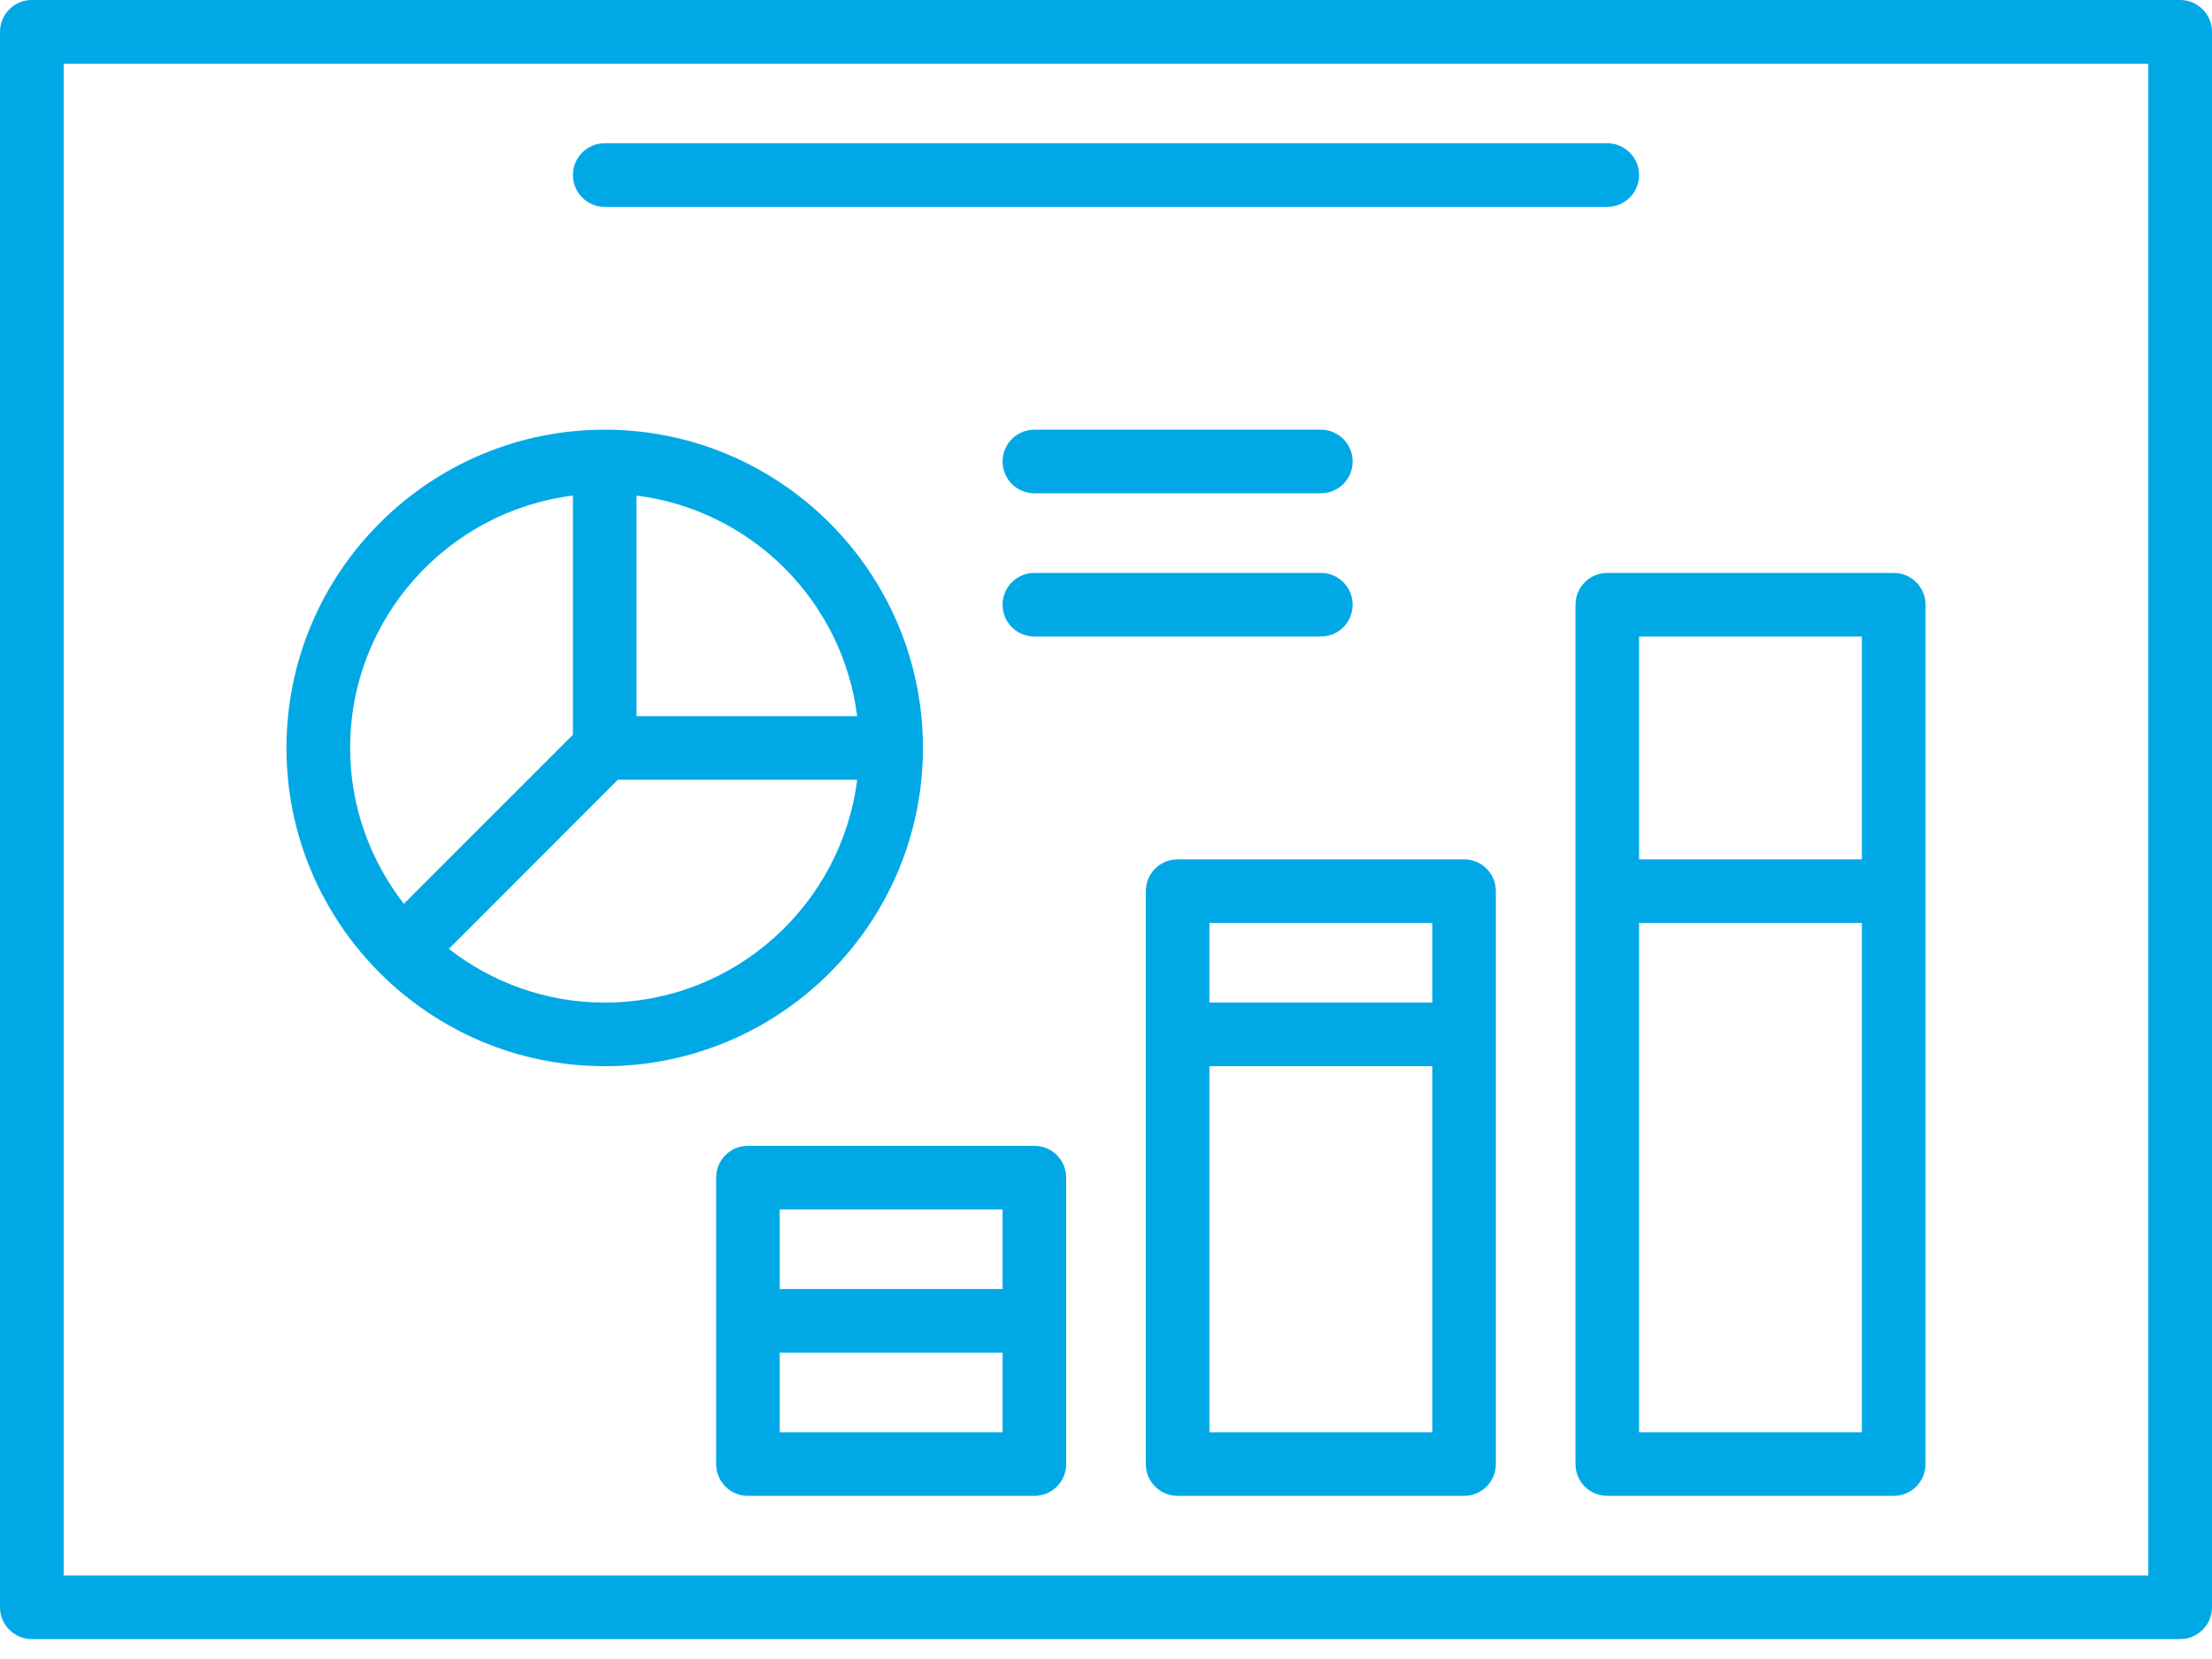
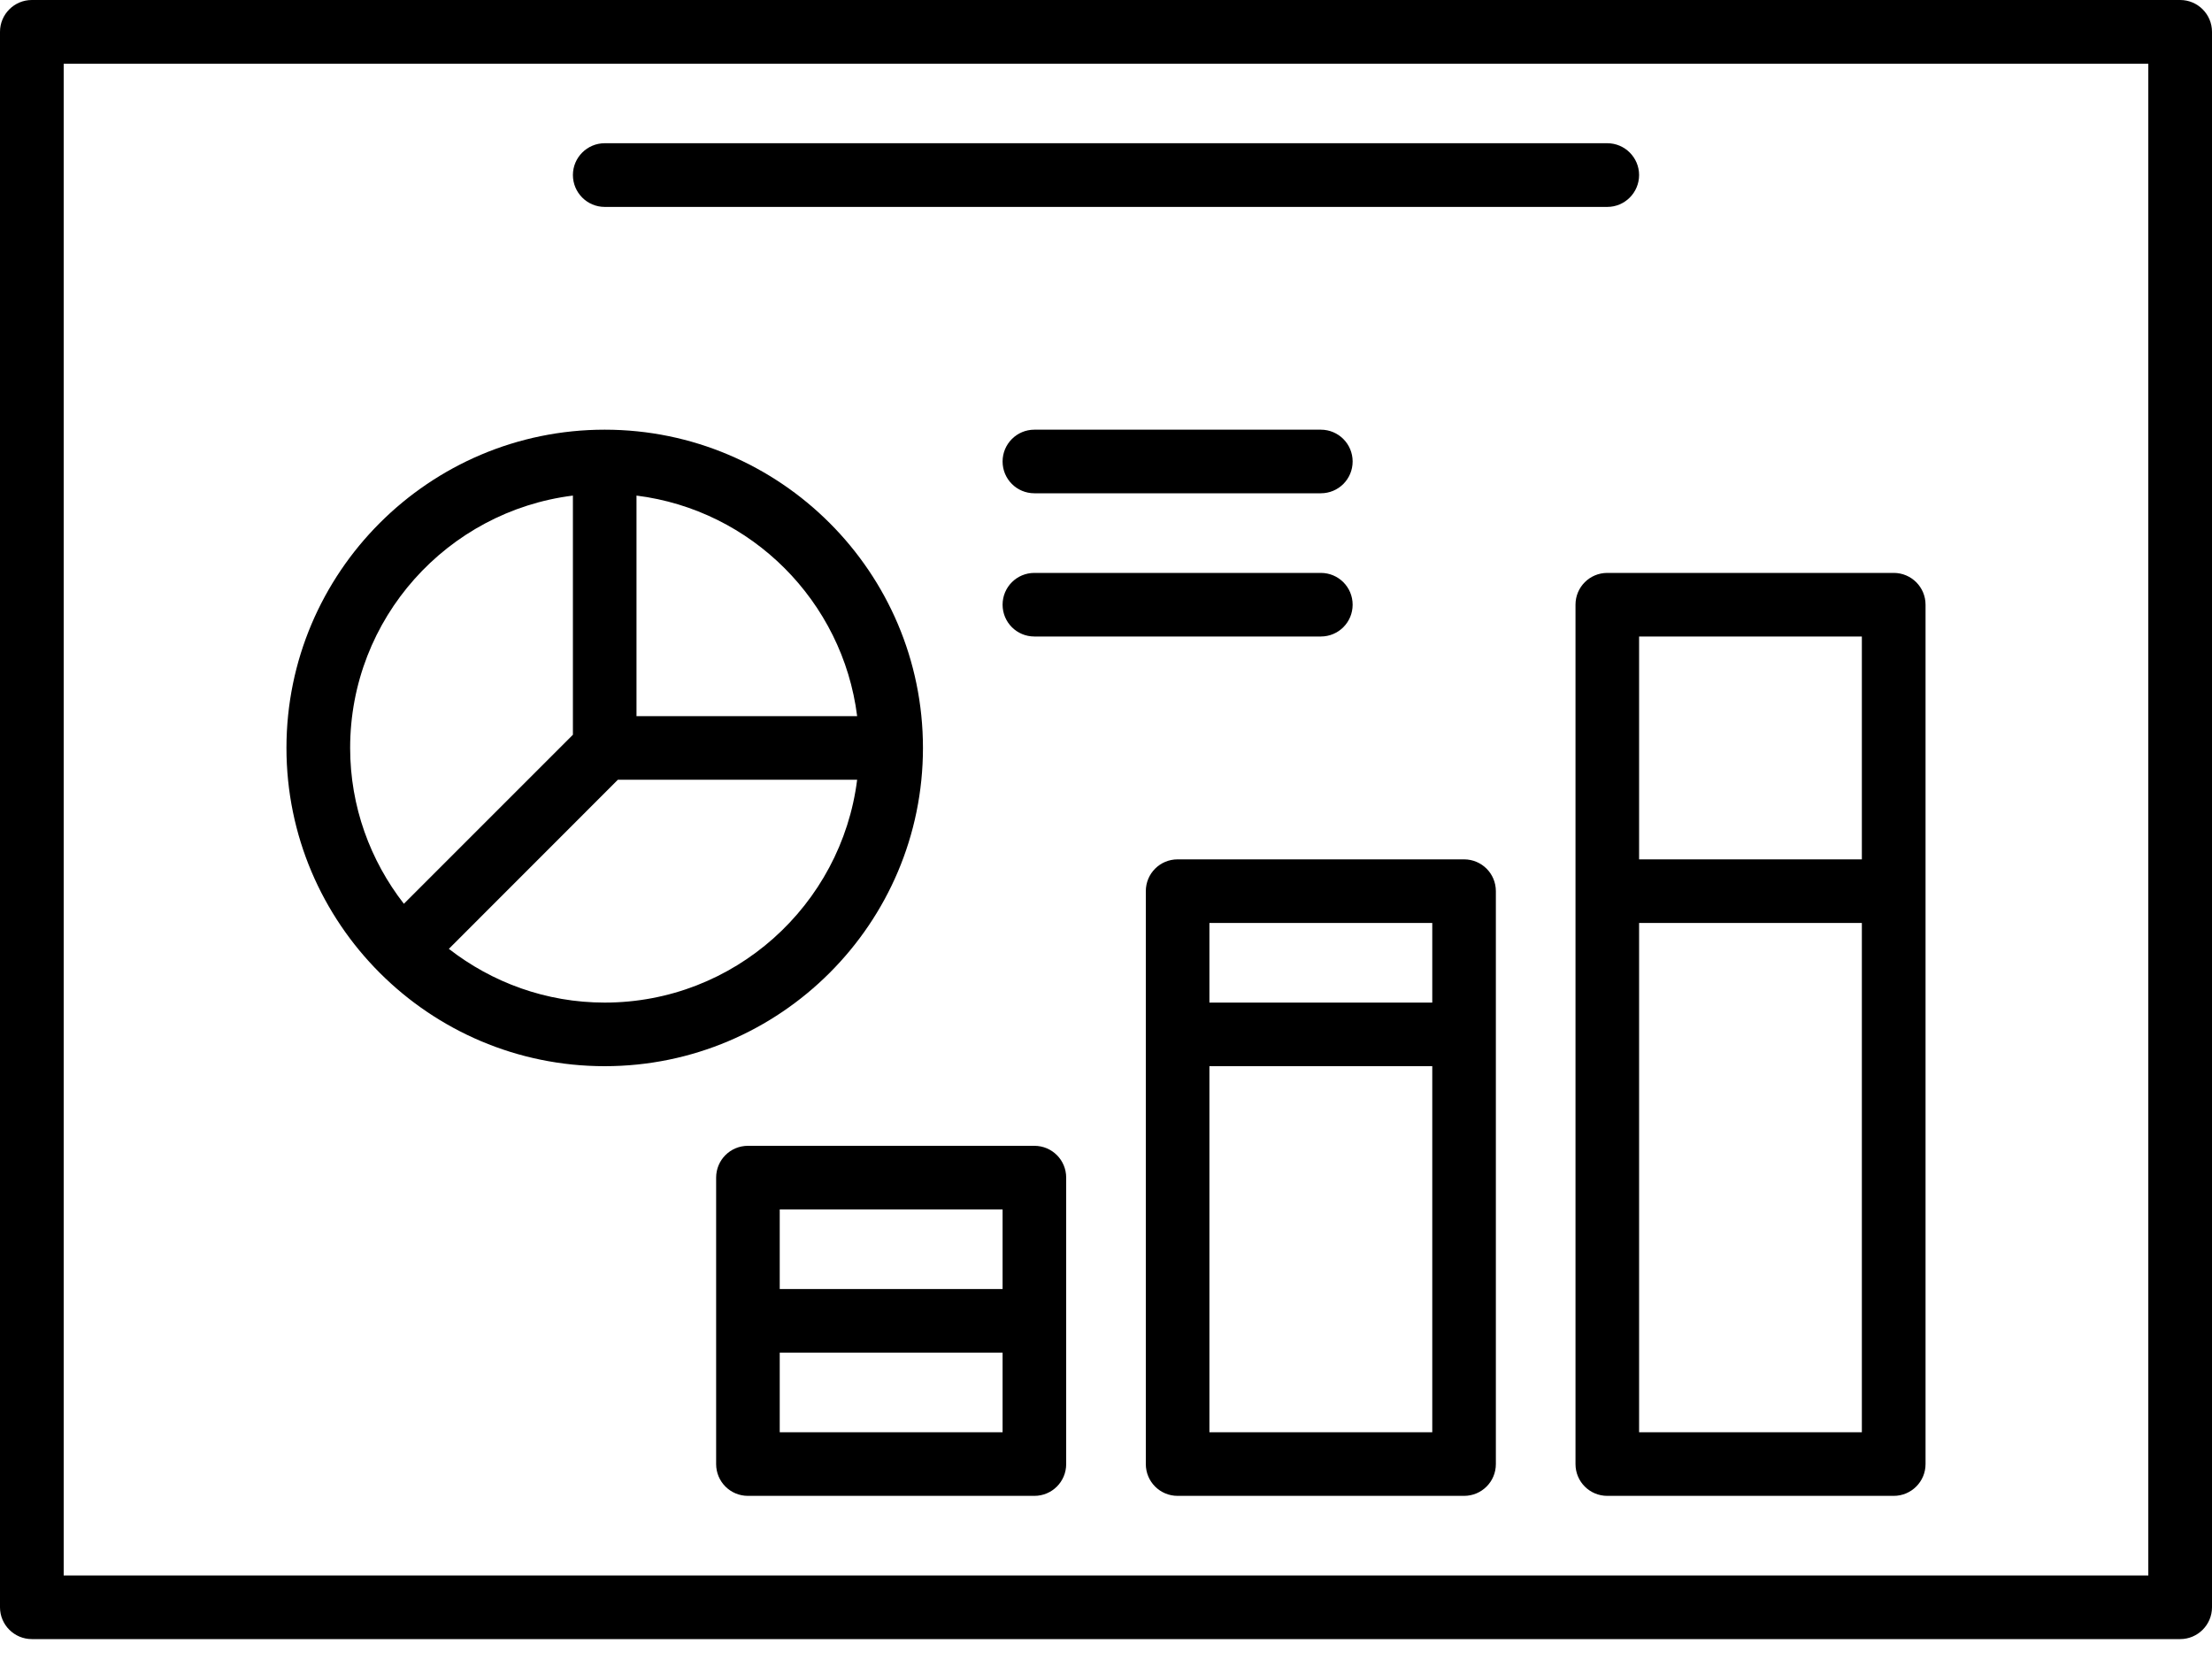
<svg xmlns="http://www.w3.org/2000/svg" width="24px" height="18px" viewBox="0 0 24 18" version="1.1">
-   <g stroke="none" stroke-width="1" fill="none" fill-rule="evenodd">
-     <g transform="translate(-38, -204)" fill="#00A9E6">
+   <g stroke="none" stroke-width="1" fill-rule="evenodd">
+     <g transform="translate(-38, -204)">
      <g transform="translate(38, 204)">
        <path d="M0.691,17.094 L23.309,17.094 L23.309,0.691 L0.691,0.691 L0.691,17.094 Z M23.655,0 L0.345,0 C0.155,0 0,0.155 0,0.345 L0,17.439 C0,17.629 0.155,17.784 0.345,17.784 L23.655,17.784 C23.845,17.784 24,17.629 24,17.439 L24,0.345 C24,0.155 23.845,0 23.655,0 L23.655,0 Z" />
        <path d="M6.561,2.245 L17.439,2.245 C17.629,2.245 17.784,2.09 17.784,1.899 C17.784,1.709 17.629,1.554 17.439,1.554 L6.561,1.554 C6.371,1.554 6.216,1.709 6.216,1.899 C6.216,2.09 6.371,2.245 6.561,2.245" />
        <path d="M11.223,5.352 L14.331,5.352 C14.522,5.352 14.676,5.198 14.676,5.007 C14.676,4.817 14.522,4.662 14.331,4.662 L11.223,4.662 C11.032,4.662 10.878,4.817 10.878,5.007 C10.878,5.198 11.032,5.352 11.223,5.352" />
        <path d="M11.223,6.906 L14.331,6.906 C14.522,6.906 14.676,6.752 14.676,6.561 C14.676,6.37 14.522,6.216 14.331,6.216 L11.223,6.216 C11.032,6.216 10.878,6.37 10.878,6.561 C10.878,6.752 11.032,6.906 11.223,6.906" />
        <path d="M8.46,15.54 L10.878,15.54 L10.878,14.676 L8.46,14.676 L8.46,15.54 Z M8.46,13.986 L10.878,13.986 L10.878,13.122 L8.46,13.122 L8.46,13.986 Z M11.223,12.432 L8.115,12.432 C7.924,12.432 7.77,12.586 7.77,12.777 L7.77,15.885 C7.77,16.076 7.924,16.23 8.115,16.23 L11.223,16.23 C11.414,16.23 11.568,16.076 11.568,15.885 L11.568,12.777 C11.568,12.586 11.414,12.432 11.223,12.432 L11.223,12.432 Z" />
        <path d="M13.122,15.54 L15.54,15.54 L15.54,11.568 L13.122,11.568 L13.122,15.54 Z M13.122,10.878 L15.54,10.878 L15.54,10.014 L13.122,10.014 L13.122,10.878 Z M15.885,9.324 L12.777,9.324 C12.586,9.324 12.432,9.478 12.432,9.669 L12.432,15.885 C12.432,16.076 12.586,16.23 12.777,16.23 L15.885,16.23 C16.076,16.23 16.23,16.076 16.23,15.885 L16.23,9.669 C16.23,9.478 16.076,9.324 15.885,9.324 L15.885,9.324 Z" />
        <path d="M17.784,9.324 L20.201,9.324 L20.201,6.906 L17.784,6.906 L17.784,9.324 Z M17.784,15.54 L20.201,15.54 L20.201,10.014 L17.784,10.014 L17.784,15.54 Z M17.094,6.561 L17.094,15.885 C17.094,16.076 17.248,16.23 17.439,16.23 L20.547,16.23 C20.737,16.23 20.892,16.076 20.892,15.885 L20.892,6.561 C20.892,6.37 20.737,6.216 20.547,6.216 L17.439,6.216 C17.248,6.216 17.094,6.37 17.094,6.561 L17.094,6.561 Z" />
        <path d="M6.216,5.377 L6.216,7.972 L4.382,9.806 C4.018,9.338 3.799,8.752 3.799,8.115 C3.799,6.709 4.855,5.547 6.216,5.377 M9.3,7.77 L6.906,7.77 L6.906,5.377 C8.154,5.533 9.143,6.523 9.3,7.77 M6.561,10.878 C5.924,10.878 5.338,10.659 4.87,10.295 L6.704,8.46 L9.3,8.46 C9.129,9.821 7.967,10.878 6.561,10.878 M6.561,11.568 C8.465,11.568 10.014,10.019 10.014,8.115 C10.014,6.211 8.465,4.662 6.561,4.662 C4.657,4.662 3.108,6.211 3.108,8.115 C3.108,10.019 4.657,11.568 6.561,11.568" />
      </g>
    </g>
  </g>
</svg>
